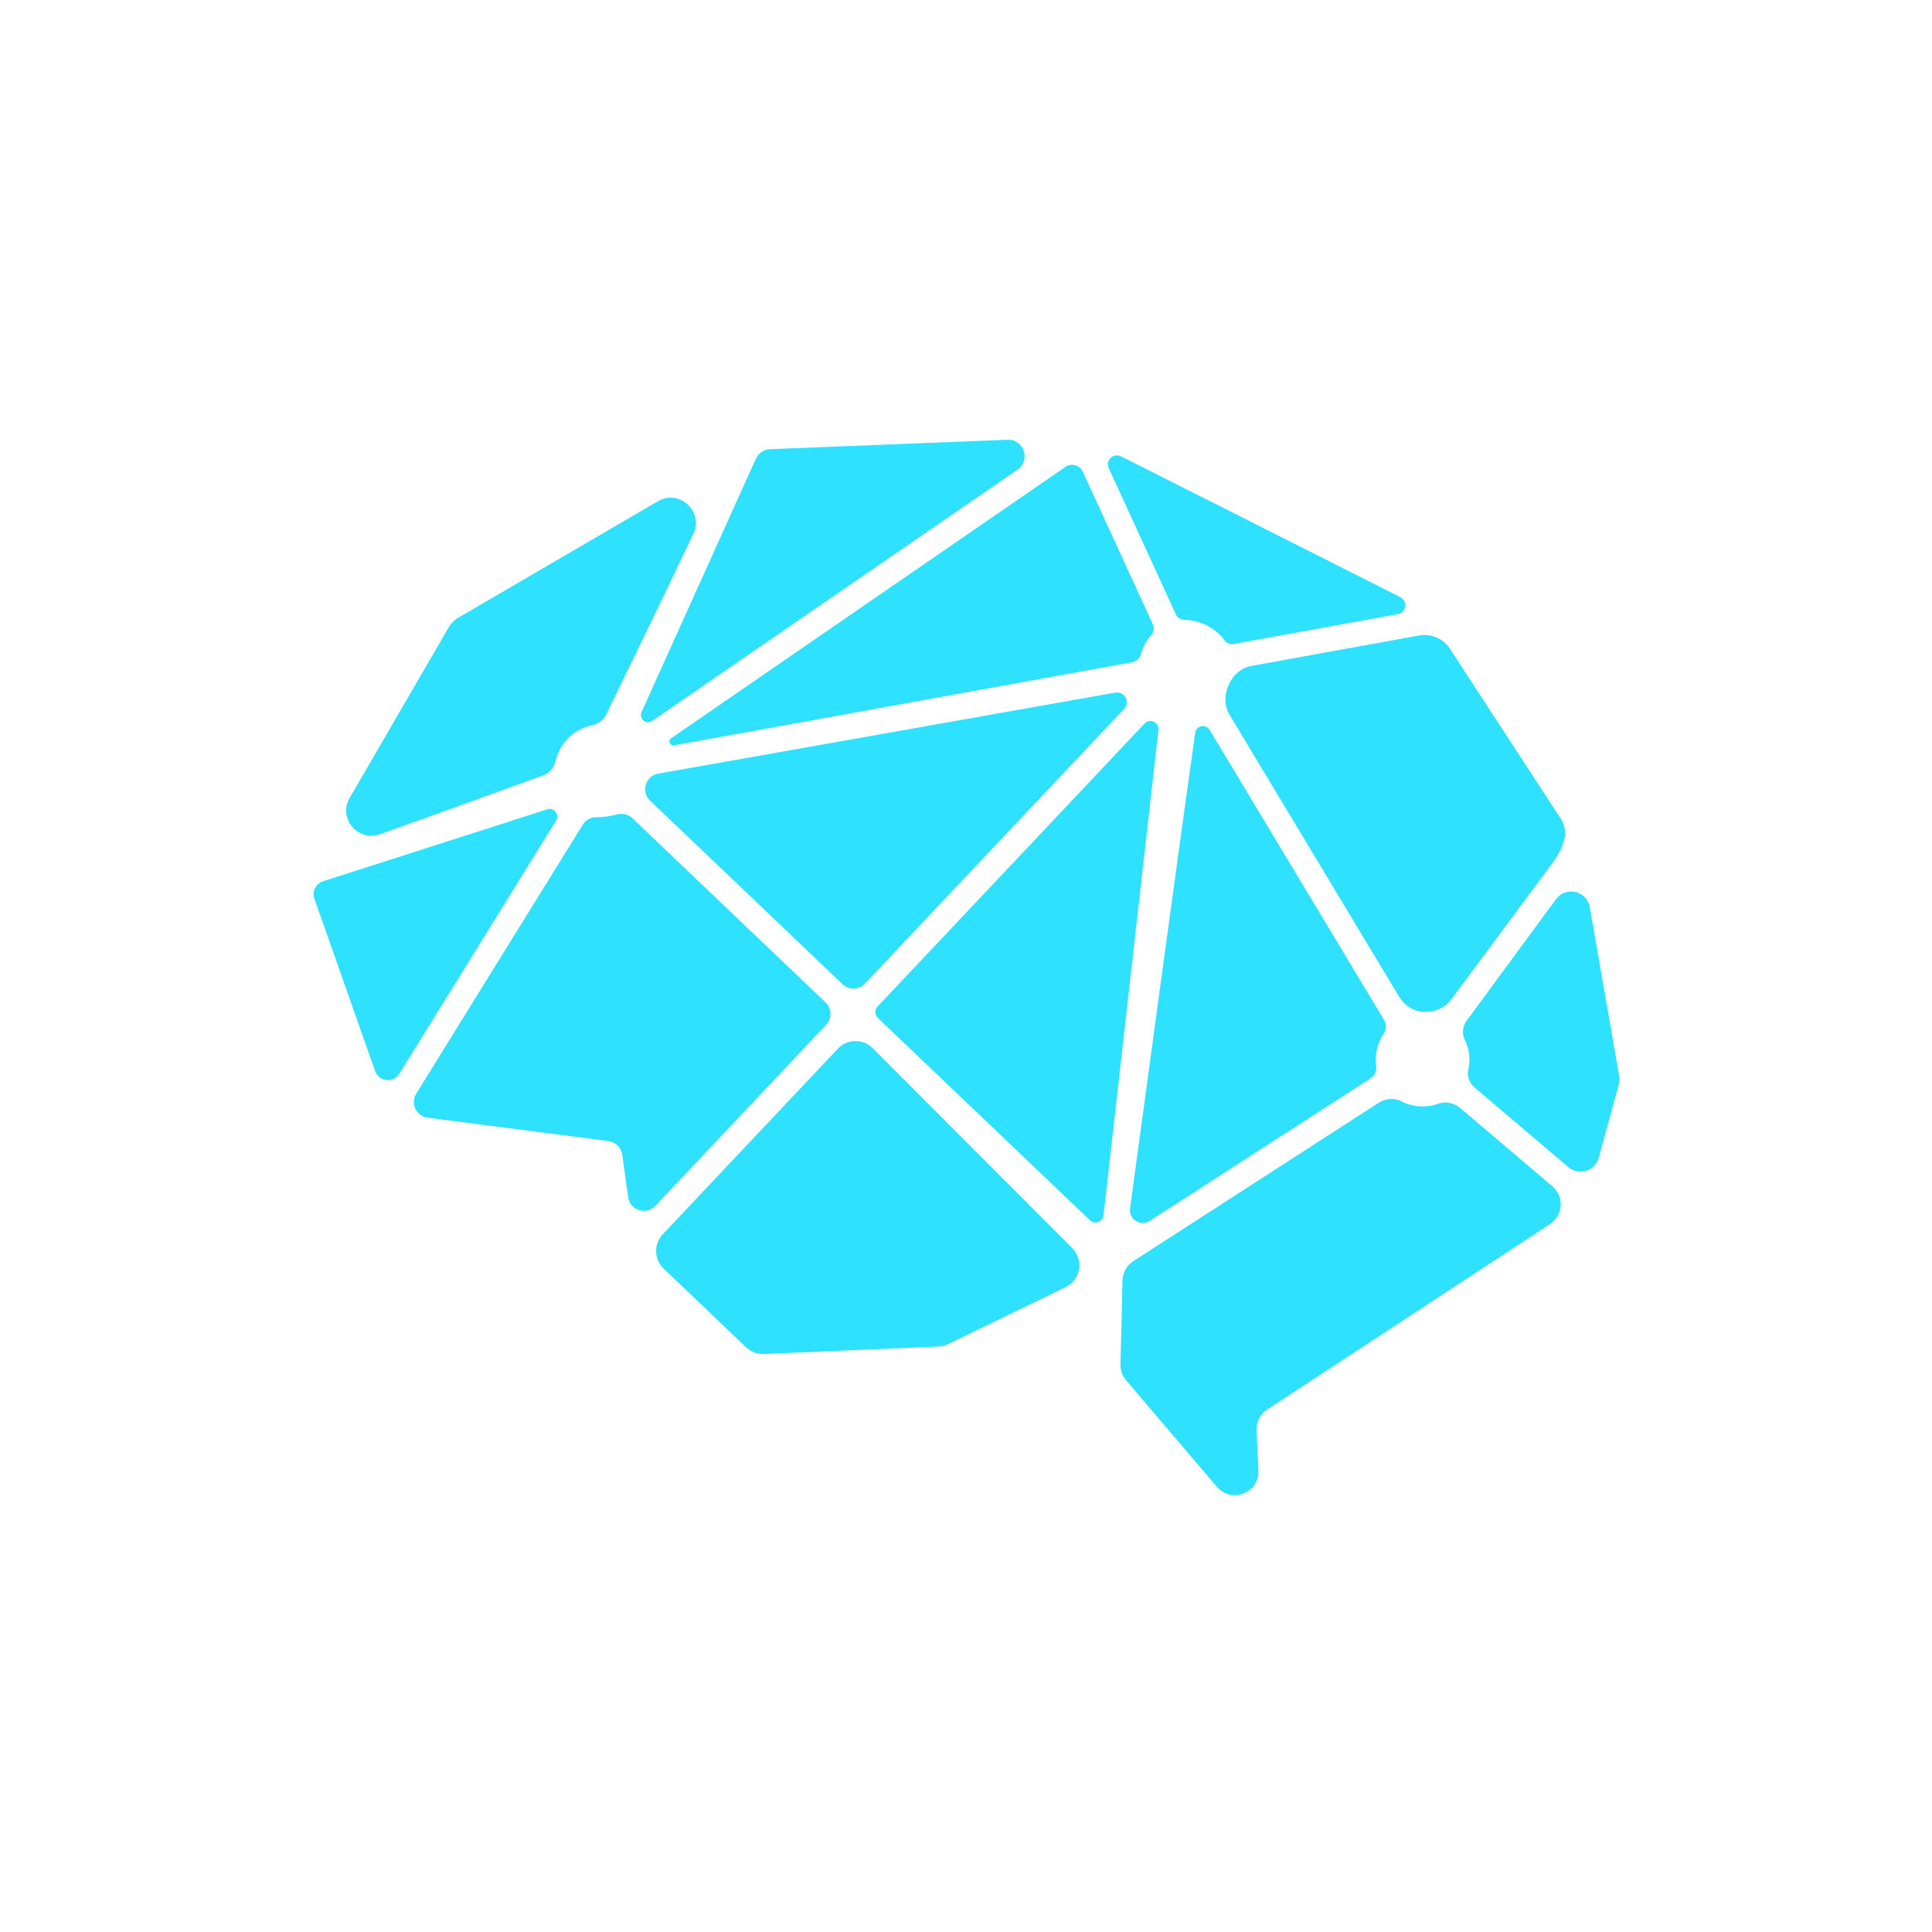
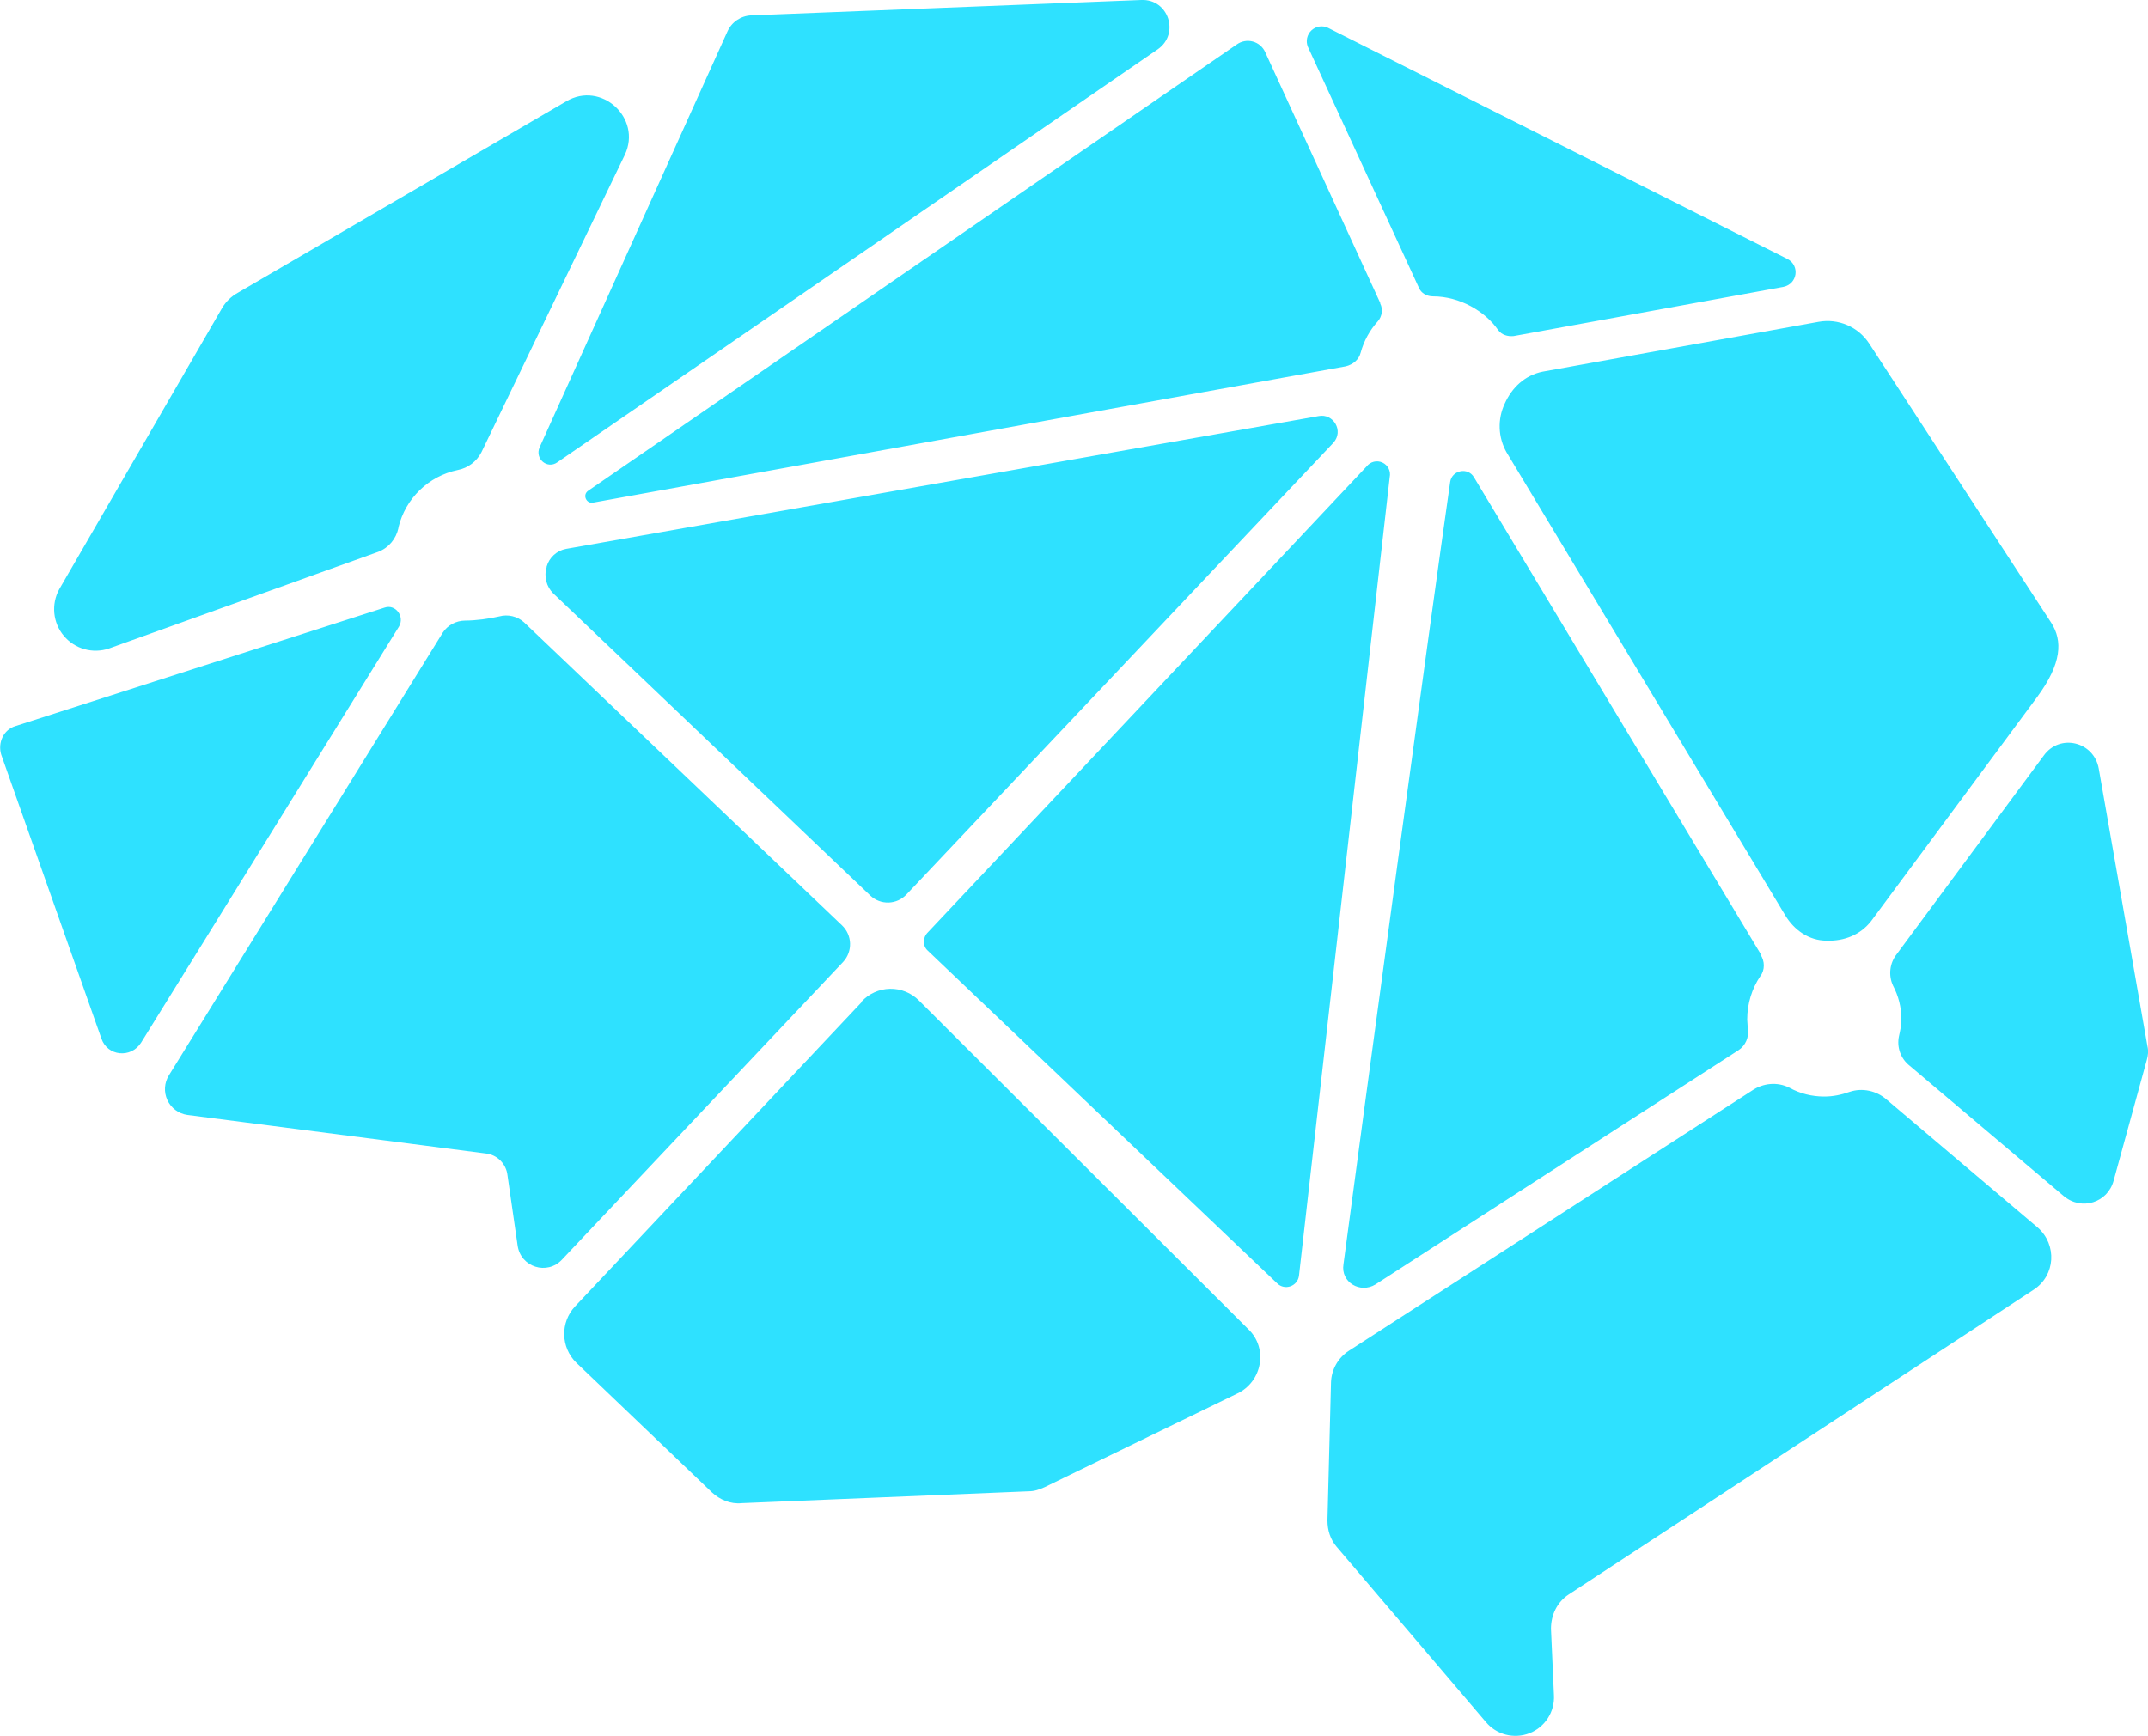
- <svg xmlns="http://www.w3.org/2000/svg" width="536" height="536" viewBox="0 0 536 536" fill="none">
-   <path d="M341.102 198.287L388.092 276.412C389.59 278.888 392.166 280.685 395.042 280.725C395.082 280.725 395.122 280.725 395.142 280.725C398.038 280.805 400.814 279.707 402.551 277.39L430.57 239.606C434.823 233.855 434.923 230.06 433.006 227.125L402.251 179.974C400.414 177.159 397.059 175.701 393.744 176.3L347.193 184.747C344.277 185.267 342.021 187.363 340.842 190.079C340.822 190.099 340.822 190.139 340.802 190.159C339.664 192.815 339.624 195.811 341.102 198.287Z" fill="#2EE1FF" />
-   <path d="M171.211 225.949C169.473 226.429 167.276 226.748 165.459 226.728C163.921 226.708 162.504 227.487 161.685 228.785L115.473 303.415C113.796 306.131 115.473 309.665 118.648 310.085L168.854 316.575C170.811 316.835 172.369 318.372 172.629 320.33L174.266 332.132C174.765 335.787 179.279 337.225 181.815 334.549L229.205 284.303C230.862 282.546 230.783 279.79 229.045 278.112L175.444 226.988C174.306 225.929 172.708 225.55 171.211 225.949Z" fill="#2EE1FF" />
-   <path d="M232.435 290.952L183.867 342.436C181.331 345.132 181.431 349.386 184.107 351.942L206.993 373.79C208.311 375.048 210.108 375.727 211.946 375.647L260.414 373.57C261.332 373.53 262.231 373.31 263.07 372.891L295.642 357.094C299.816 355.077 300.754 349.545 297.479 346.27L242.121 290.812C239.425 288.116 235.051 288.176 232.435 290.952Z" fill="#2EE1FF" />
-   <path d="M383.988 282.969L335.6 202.509C334.541 200.751 331.865 201.27 331.586 203.307C328.291 226.373 316.987 309.55 313.513 335.272C313.113 338.288 316.408 340.364 318.965 338.727L380.234 299.185C381.432 298.407 382.011 297.009 381.792 295.591C381.712 295.072 381.672 294.532 381.672 293.993C381.672 291.297 382.51 288.801 383.908 286.744C384.667 285.606 384.687 284.148 383.988 282.969Z" fill="#2EE1FF" />
-   <path d="M407.658 293.982C407.658 294.961 407.538 295.9 407.338 296.818C406.919 298.615 407.697 300.513 409.095 301.711L435.117 323.818C438.033 326.295 442.546 324.897 443.544 321.202L449.116 300.792C449.316 300.053 449.356 299.275 449.216 298.516L441.048 251.665C440.249 247.132 434.418 245.754 431.682 249.468L406.939 283.118C405.82 284.636 405.501 286.673 406.339 288.371C407.178 290.068 407.658 291.965 407.658 293.982Z" fill="#2EE1FF" />
-   <path d="M279.516 122.004L213.673 124.62C211.956 124.68 210.418 125.719 209.699 127.296L178.006 197.512C177.167 199.37 179.284 201.167 180.942 200.009C199.414 187.307 256.43 148.085 282.272 130.312C286.046 127.716 284.069 121.824 279.516 122.004Z" fill="#2EE1FF" />
-   <path d="M87.213 249.311L104.068 297.161C105.107 300.136 109.141 300.556 110.798 297.88L154.294 227.663C155.332 225.986 153.715 223.929 151.857 224.528L89.609 244.499C87.593 245.138 86.514 247.314 87.213 249.311Z" fill="#2EE1FF" />
-   <path d="M154.184 211.007C155.322 206.114 159.237 202.3 164.149 201.261C165.867 200.902 167.365 199.863 168.144 198.286C172.078 190.238 183.92 165.914 192.368 148.08C195.303 141.869 188.453 135.618 182.522 139.073L127.064 171.425C126.026 172.044 125.147 172.903 124.548 173.942L97.009 221.371C93.734 227.003 99.265 233.633 105.396 231.457C121.173 225.845 142.821 217.976 150.769 215.101C152.567 214.442 153.745 212.864 154.184 211.007Z" fill="#2EE1FF" />
-   <path d="M243.54 282.409L302.393 338.546C303.731 339.824 305.948 339.025 306.148 337.188L321.385 202.527C321.625 200.391 319.009 199.172 317.531 200.75L243.441 279.274C242.602 280.153 242.642 281.57 243.54 282.409Z" fill="#2EE1FF" />
-   <path d="M179.189 217.679C179.189 217.699 179.189 217.719 179.169 217.719C178.709 219.277 179.129 220.954 180.307 222.092L233.788 273.097C235.525 274.755 238.281 274.675 239.919 272.937L311.872 196.67C313.65 194.773 311.992 191.697 309.436 192.157L182.544 214.643C180.926 214.923 179.648 216.101 179.189 217.679Z" fill="#2EE1FF" />
-   <path d="M319.803 173.121C316.528 165.992 304.726 140.27 300.392 130.844C299.553 129.006 297.277 128.387 295.599 129.526L186.201 204.814C185.222 205.493 185.862 207.011 187.02 206.791L314.012 183.745C315.19 183.526 316.209 182.687 316.508 181.509C317.047 179.492 318.046 177.694 319.384 176.197C320.143 175.378 320.283 174.16 319.803 173.121Z" fill="#2EE1FF" />
-   <path d="M394.673 306.972C392.557 306.972 390.56 306.453 388.802 305.535C386.805 304.496 384.369 304.736 382.491 305.954L314.412 349.889C312.595 351.067 311.477 353.064 311.417 355.241L310.857 378.547C310.818 380.164 311.377 381.722 312.415 382.94L337.598 412.496C341.632 417.229 349.4 414.194 349.121 407.963L348.622 396.82C348.522 394.503 349.64 392.326 351.577 391.048L430.041 339.584C433.696 337.188 434.015 331.956 430.68 329.12L405.178 307.452C403.46 305.994 401.104 305.455 398.987 306.214C397.649 306.713 396.191 306.972 394.673 306.972Z" fill="#2EE1FF" />
-   <path d="M328.688 171.987C333.221 172.007 337.534 174.523 339.791 177.739C340.33 178.518 341.329 178.817 342.267 178.657L387.8 170.39C390.177 169.95 390.636 166.755 388.479 165.657L311.034 126.614C308.917 125.536 306.62 127.753 307.619 129.91L326.271 170.549C326.71 171.468 327.669 171.967 328.688 171.987Z" fill="#2EE1FF" />
+ <svg xmlns="http://www.w3.org/2000/svg" fill="none" viewBox="87 122 362.3 292.8">
+   <path fill="#2EE1FF" d="m341.1 198.3 47 78.1c1.5 2.5 4 4.3 7 4.3 3 .1 5.7-1 7.5-3.3l28-37.8c4.2-5.7 4.3-9.5 2.4-12.5L402.3 180a8.4 8.4 0 0 0-8.6-3.7l-46.5 8.4c-3 .6-5.2 2.7-6.4 5.4a8.9 8.9 0 0 0 .3 8.2ZM171.2 226c-1.7.4-4 .7-5.7.7-1.6 0-3 .8-3.8 2l-46.2 74.7a4.4 4.4 0 0 0 3.1 6.7l50.3 6.5c2 .2 3.5 1.8 3.7 3.7l1.7 11.8c.5 3.7 5 5.1 7.5 2.4l47.4-50.2a4.4 4.4 0 0 0-.2-6.2L175.4 227a4.5 4.5 0 0 0-4.2-1ZM232.4 291 184 342.4a6.8 6.8 0 0 0 .2 9.5l22.9 21.9c1.3 1.2 3.1 2 5 1.8l48.4-2c1 0 1.8-.3 2.7-.7l32.5-15.8c4.2-2 5.2-7.6 1.9-10.8L242 290.8a6.7 6.7 0 0 0-9.7.2ZM384 283l-48.4-80.5c-1-1.7-3.7-1.2-4 .8-3.3 23-14.6 106.3-18 132-.5 3 2.8 5 5.4 3.4l61.2-39.5a3.6 3.6 0 0 0 1.6-3.6l-.1-1.6c0-2.7.8-5.2 2.2-7.3.8-1 .8-2.6 0-3.7ZM407.7 294c0 1-.2 1.9-.4 2.8a5 5 0 0 0 1.8 5l26 22c3 2.5 7.4 1.1 8.4-2.6l5.6-20.4c.2-.7.3-1.5.1-2.3l-8.2-46.8c-.8-4.6-6.6-6-9.3-2.2L406.9 283a5.1 5.1 0 0 0-.6 5.3c.9 1.7 1.4 3.6 1.4 5.6ZM279.5 122l-65.8 2.6a4.6 4.6 0 0 0-4 2.7L178 197.5c-.8 1.9 1.3 3.7 3 2.5l101.3-69.7c3.7-2.6 1.8-8.5-2.8-8.3ZM87.2 249.3l16.9 47.9c1 3 5 3.4 6.7.7l43.5-70.2c1-1.7-.6-3.8-2.4-3.2l-62.3 20c-2 .6-3 2.8-2.4 4.8ZM154.2 211a13 13 0 0 1 10-9.7 5.7 5.7 0 0 0 4-3l24.2-50.2c2.9-6.2-4-12.5-9.9-9l-55.4 32.3a7 7 0 0 0-2.6 2.5L97 221.4a7 7 0 0 0 8.4 10l45.4-16.3c1.8-.7 3-2.2 3.4-4ZM243.5 282.4l58.9 56.1c1.3 1.3 3.5.5 3.7-1.3l15.3-134.7a2.2 2.2 0 0 0-3.9-1.8l-74 78.6c-.9.9-.9 2.3 0 3.1ZM179.2 217.7c-.5 1.6 0 3.3 1.1 4.4l53.5 51a4.3 4.3 0 0 0 6.1-.2l72-76.2c1.8-2 0-5-2.5-4.5l-126.9 22.4a4.2 4.2 0 0 0-3.3 3ZM319.8 173.1l-19.4-42.3a3.2 3.2 0 0 0-4.8-1.3l-109.4 75.3c-1 .7-.3 2.2.8 2l127-23c1.2-.3 2.2-1.1 2.5-2.3a13 13 0 0 1 2.9-5.3c.7-.8.9-2 .4-3ZM394.7 307c-2.1 0-4.1-.5-5.9-1.5-2-1-4.4-.8-6.3.5l-68 43.9a6.6 6.6 0 0 0-3 5.3l-.6 23.3c0 1.7.5 3.2 1.5 4.4l25.2 29.6a6.5 6.5 0 0 0 11.5-4.5l-.5-11.2c0-2.3 1-4.5 3-5.8l78.4-51.4c3.7-2.4 4-7.6.7-10.5l-25.5-21.6c-1.7-1.5-4.1-2-6.2-1.3-1.4.5-2.8.8-4.3.8ZM328.7 172c4.5 0 8.8 2.5 11 5.7.6.8 1.6 1.1 2.6 1l45.5-8.3c2.4-.5 2.8-3.6.7-4.7l-77.5-39a2.5 2.5 0 0 0-3.4 3.2l18.7 40.6c.4 1 1.4 1.5 2.4 1.5Z" />
</svg>
